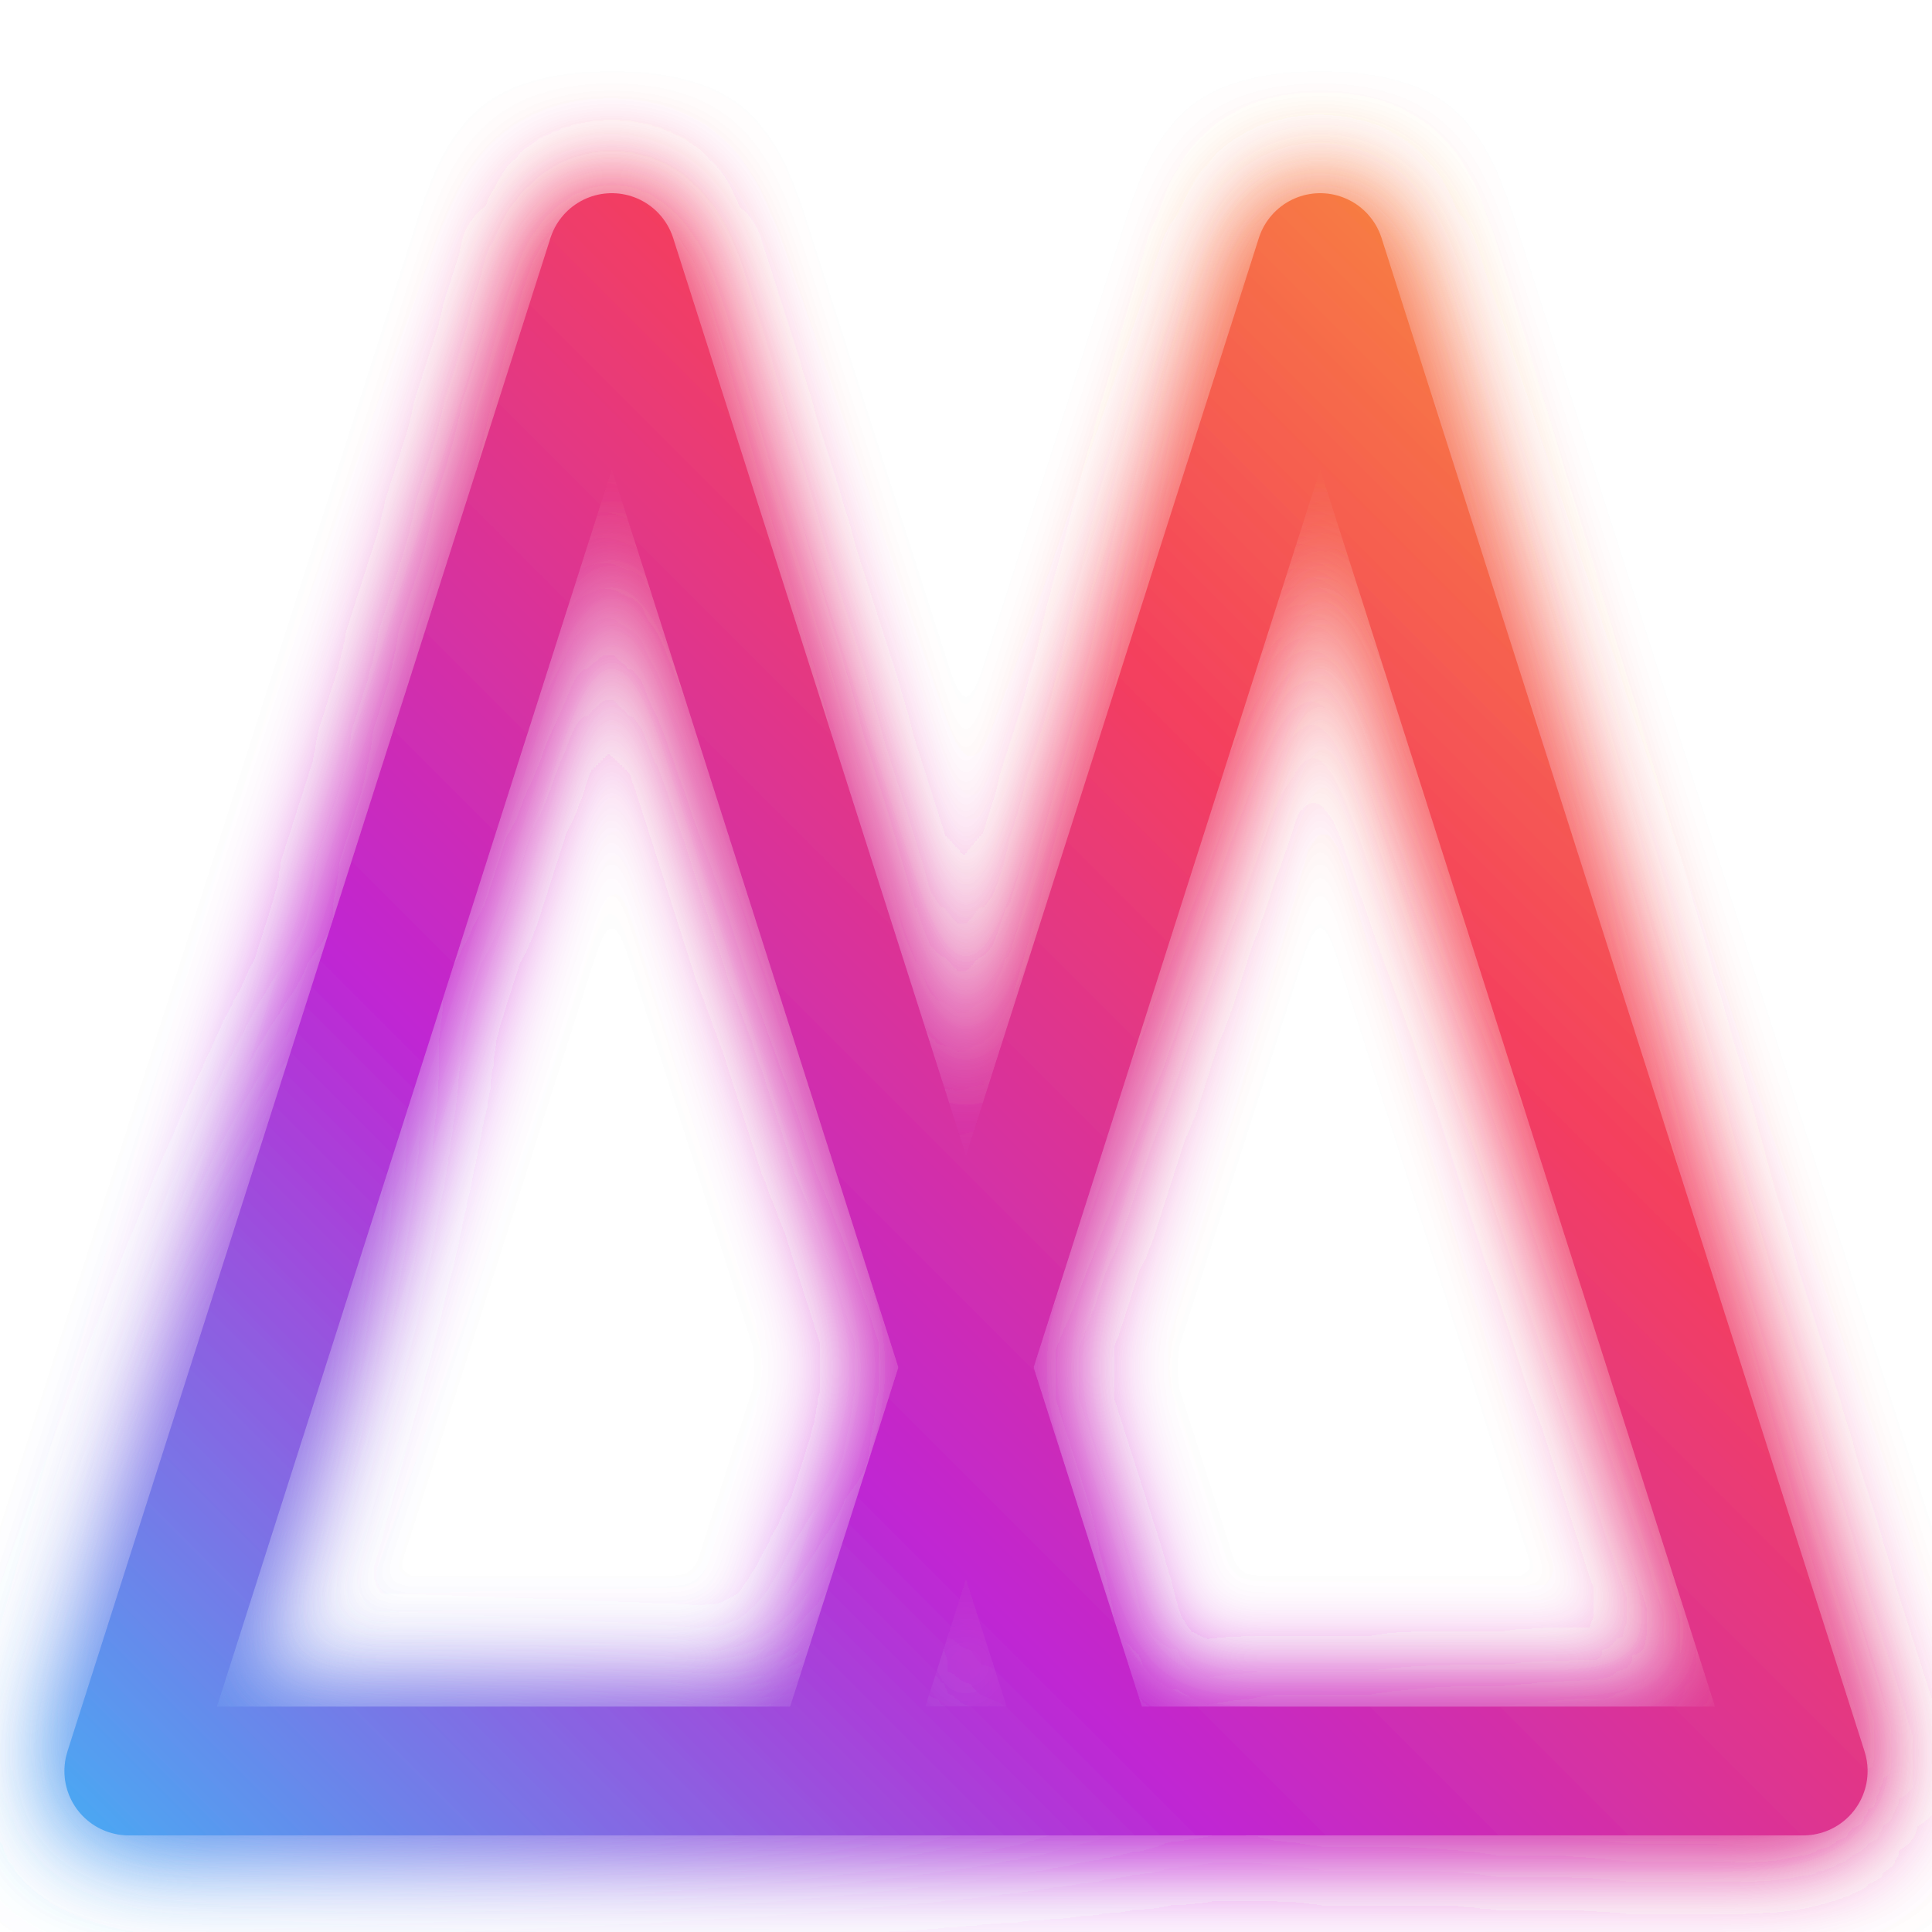
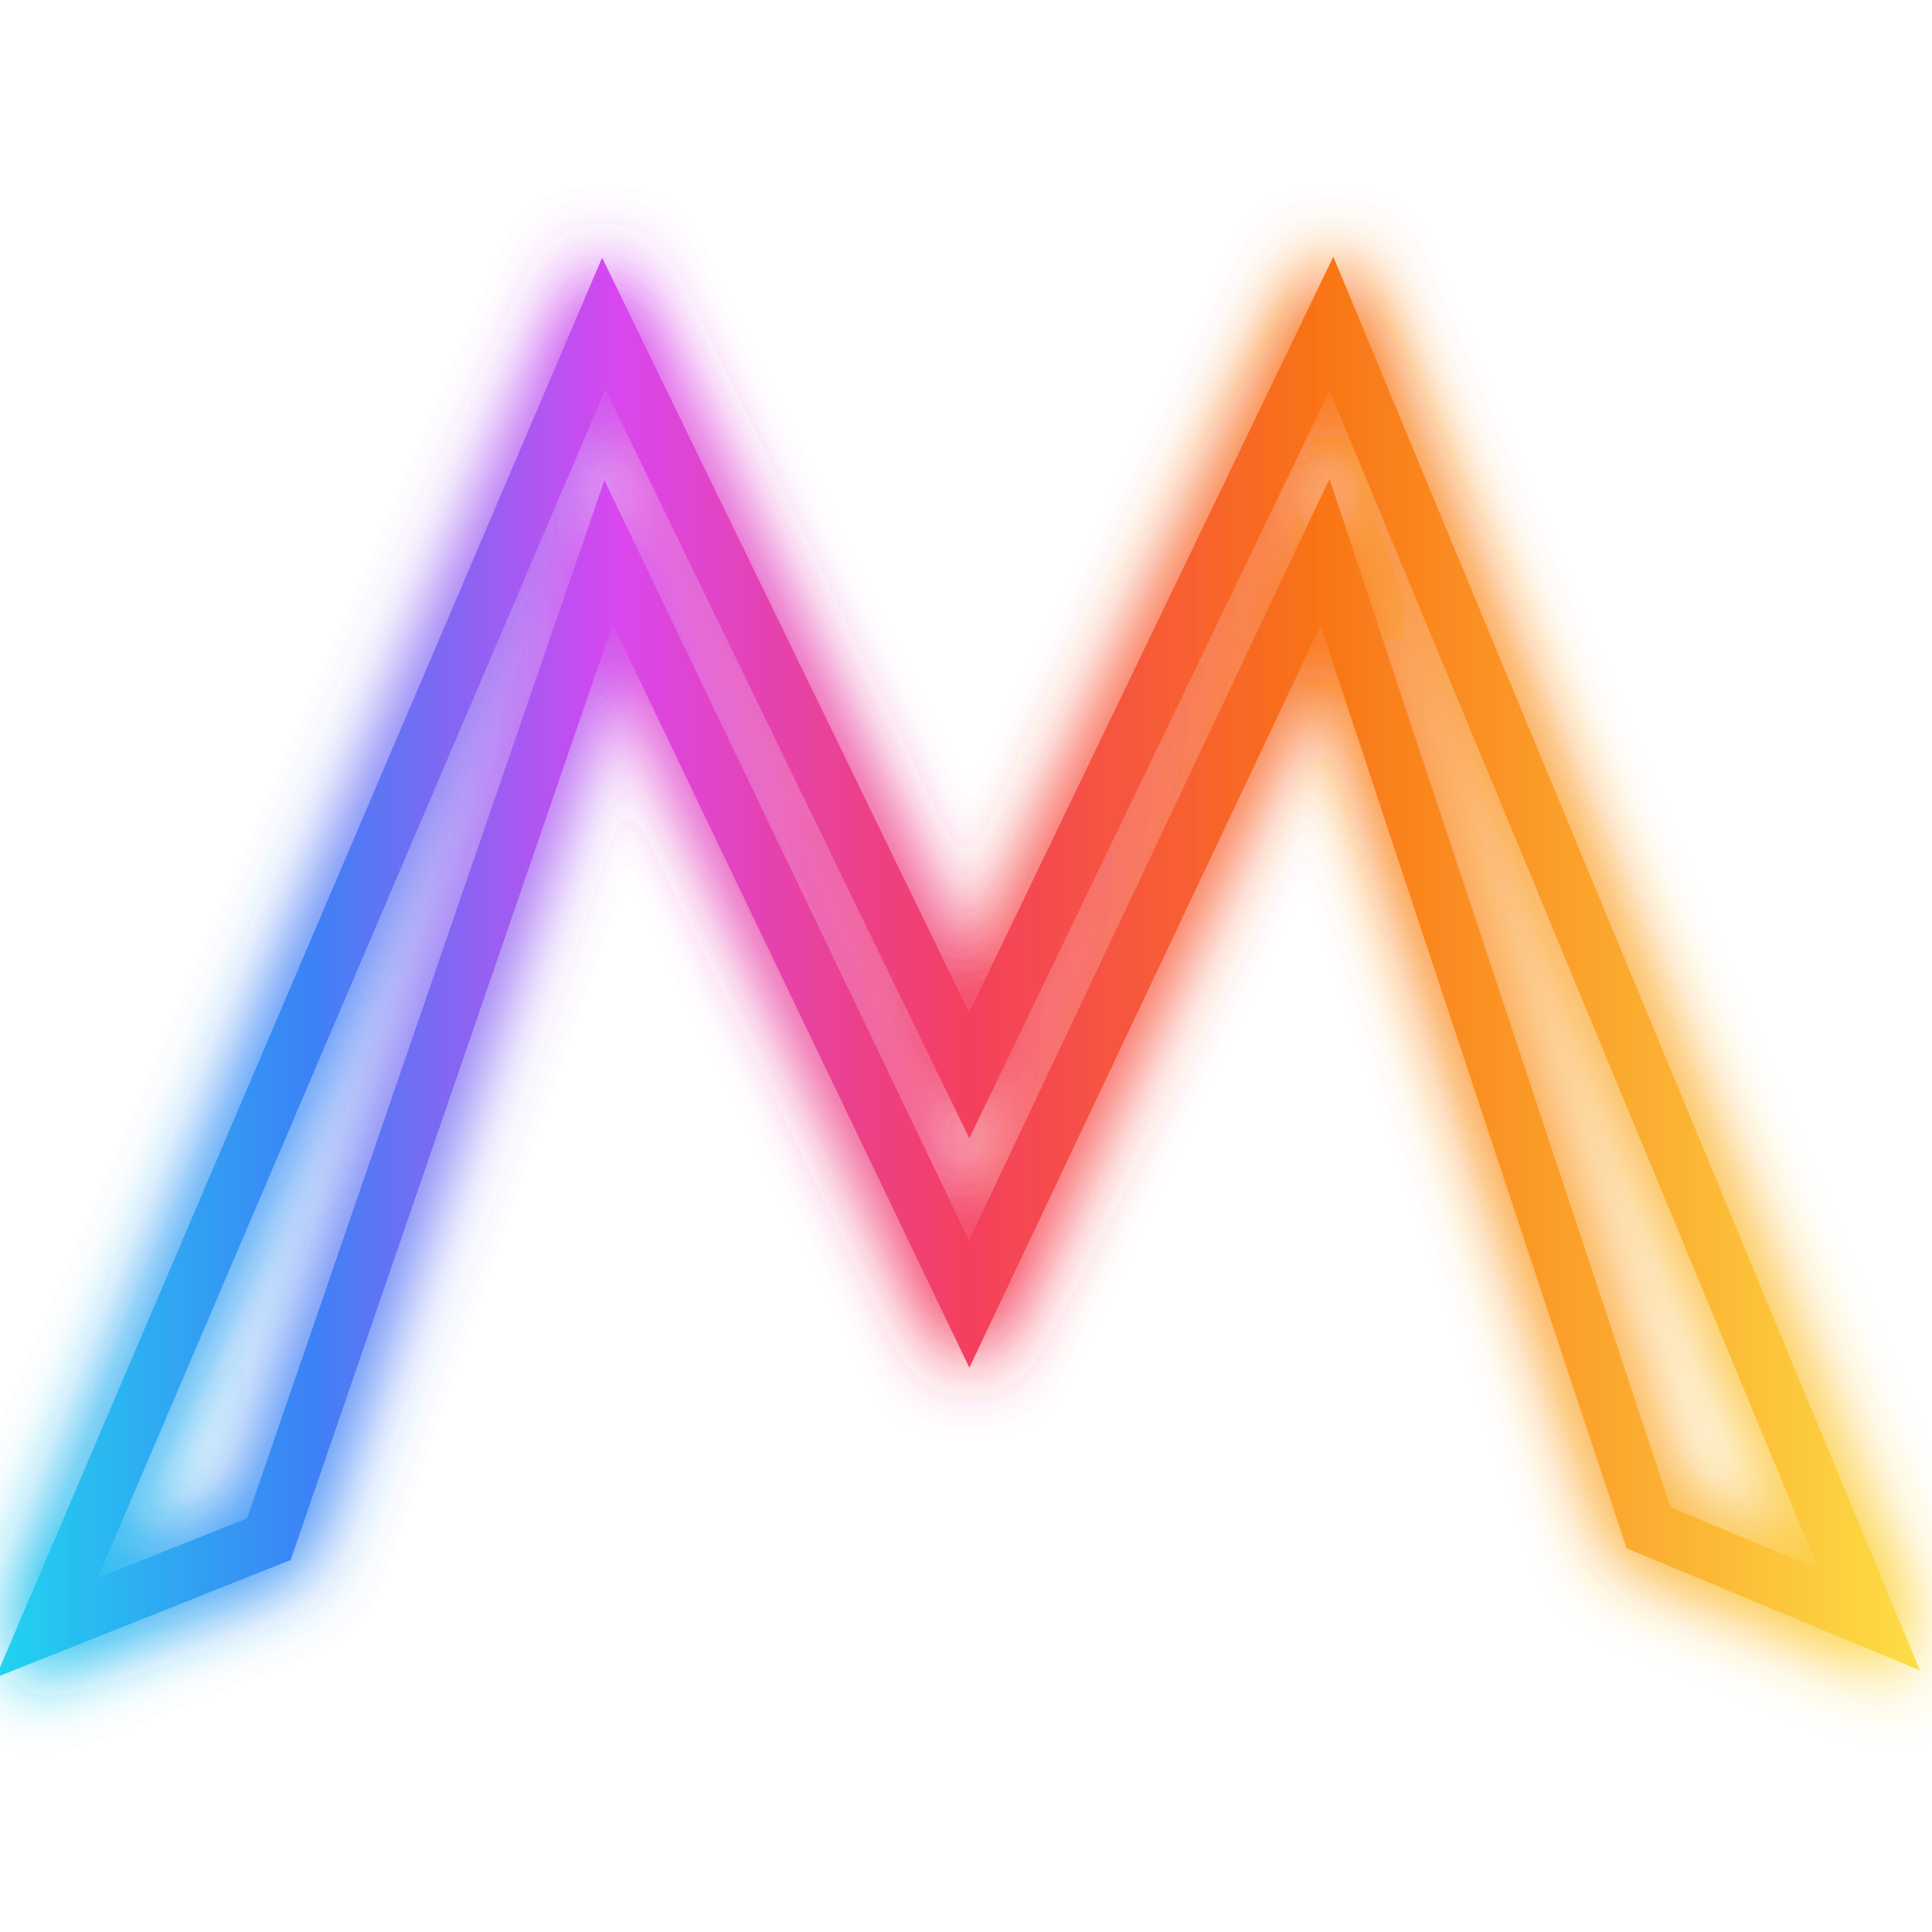
<svg xmlns="http://www.w3.org/2000/svg" viewBox="0 0 120 120" width="120" height="120" role="img" aria-label="MoeAI">
  <defs>
-     <linearGradient id="g" x1="0" y1="120" x2="120" y2="0" gradientUnits="userSpaceOnUse">
-       <stop offset="0%" stop-color="#38bdf8" />
-       <stop offset="34%" stop-color="#c026d3" />
-       <stop offset="62%" stop-color="#f43f5e" />
-       <stop offset="100%" stop-color="#fbbf24" />
+     <linearGradient id="g" x1="0" y1="0" x2="120" y2="0" gradientUnits="userSpaceOnUse">
+       <stop offset="0%" stop-color="#22d3ee" />
+       <stop offset="16%" stop-color="#3b82f6" />
+       <stop offset="32%" stop-color="#d946ef" />
+       <stop offset="50%" stop-color="#f43f5e" />
+       <stop offset="68%" stop-color="#f97316" />
+       <stop offset="100%" stop-color="#fde047" />
    </linearGradient>
    <filter id="b" x="-45%" y="-45%" width="190%" height="190%">
-       <feGaussianBlur stdDeviation="3.4" result="s" />
+       <feGaussianBlur stdDeviation="2.4" result="s" />
      <feMerge>
        <feMergeNode in="s" />
        <feMergeNode in="s" />
        <feMergeNode in="SourceGraphic" />
      </feMerge>
    </filter>
  </defs>
-   <g fill="none" stroke="url(#g)" stroke-width="8" stroke-linecap="round" stroke-linejoin="round" filter="url(#b)">
-     <path d="M8 110 L38 16 L68 110 Z" />
-     <path d="M52 110 L82 16 L112 110 Z" />
-   </g>
+   <path fill="none" stroke="url(#g)" stroke-width="3.4" stroke-linejoin="miter" stroke-miterlimit="12" filter="url(#b)" d="M 2.9 101.1 L 37.5 20.1 L 60.2 66.8 L 82.7 20.1 L 116.1 100.6 L 102.4 94.9 L 82.3 34.3 L 60.2 81.0 L 37.8 34.3 L 16.7 95.6 Z" />
</svg>
